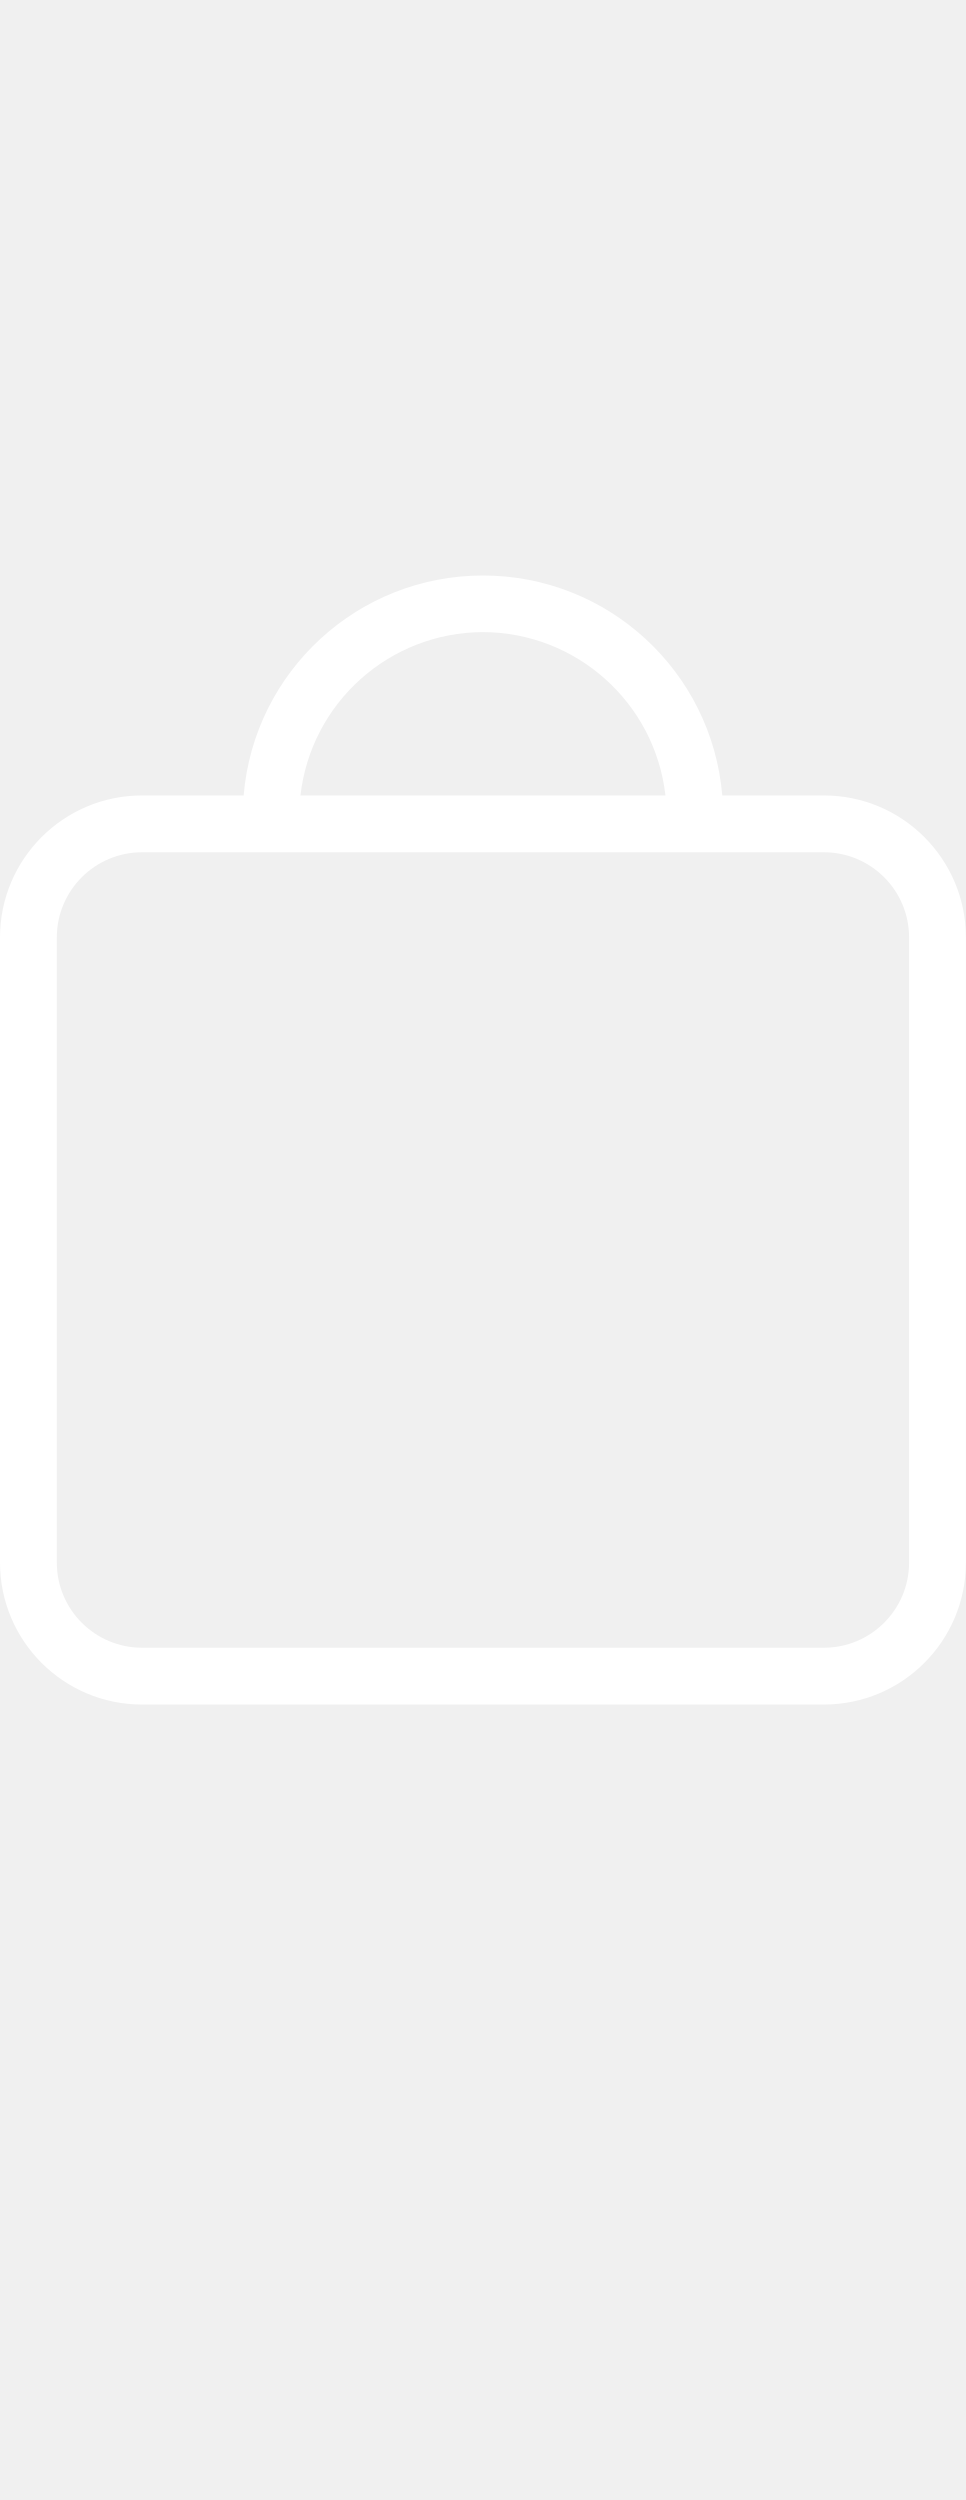
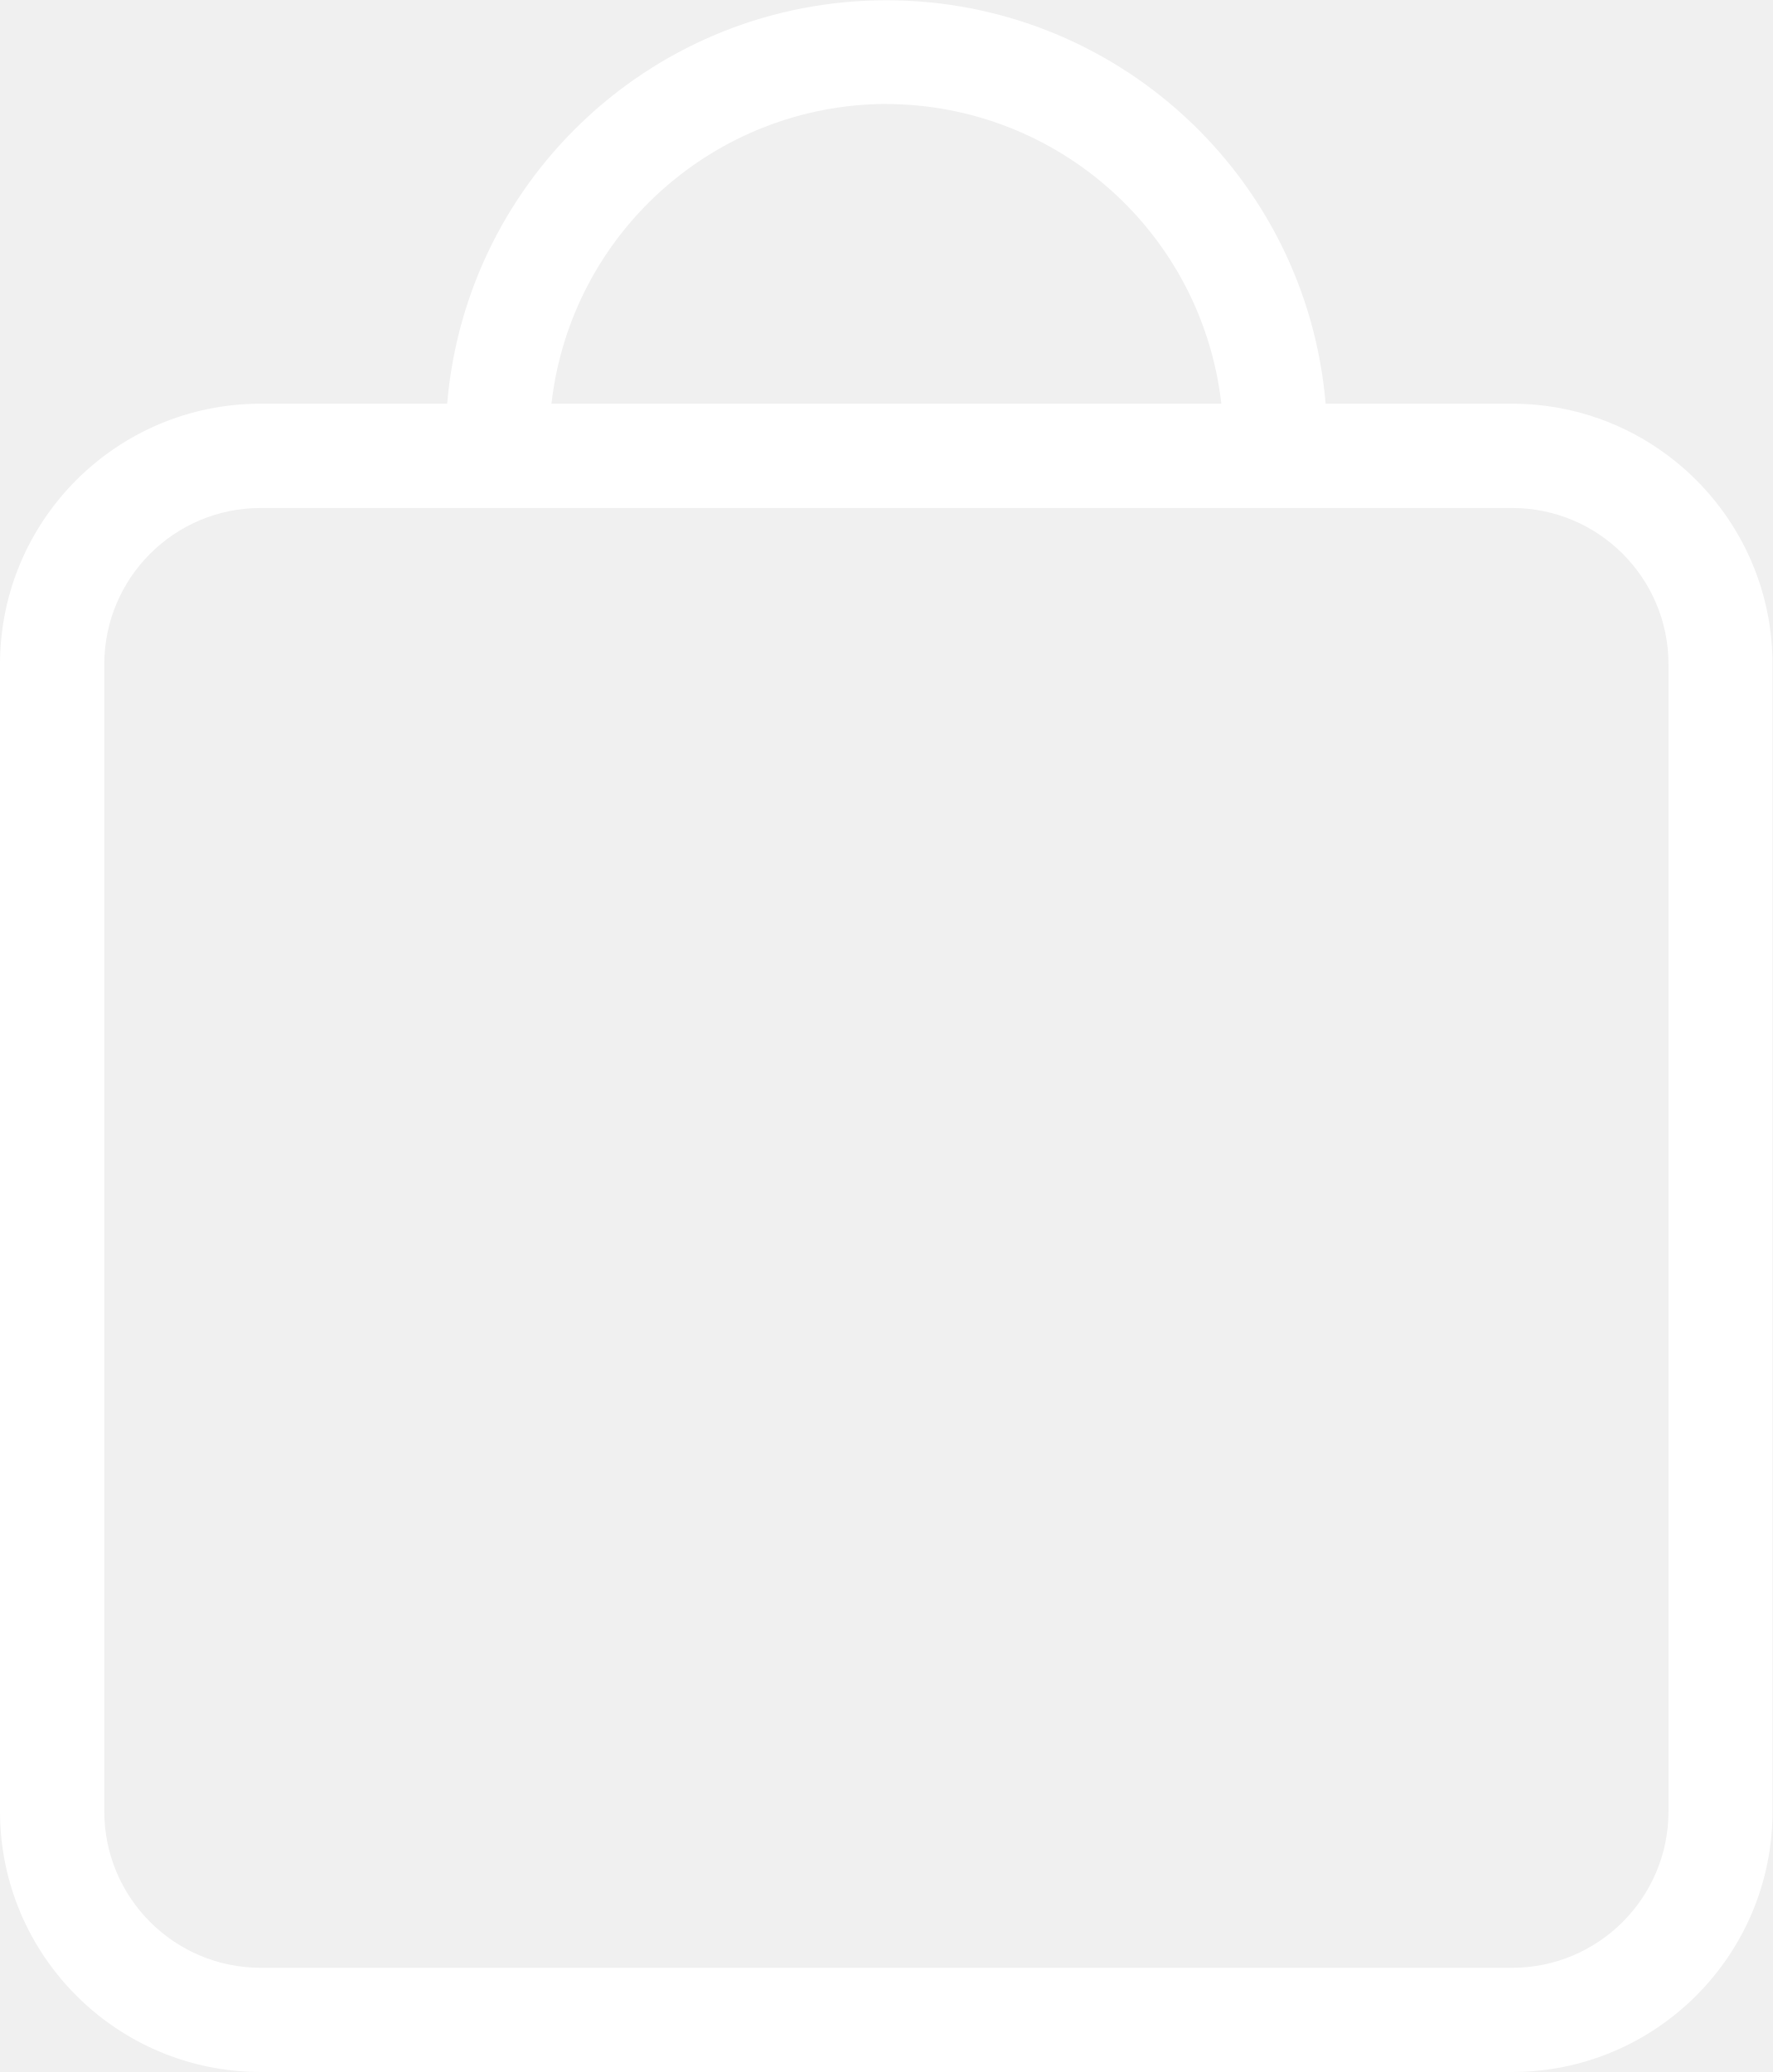
- <svg xmlns="http://www.w3.org/2000/svg" id="Layer_1" data-name="Layer 1" viewBox="0 0 17 44">
+ <svg xmlns="http://www.w3.org/2000/svg" viewBox="0 0 207.03 242">
  <defs>
-     <style>
-       .cls-1 {
-         fill: none;
-         
-       }
- 
-       .cls-2 {
-         fill: #fff;
-         
-       }
-     </style>
+     <style>.cls-1{fill:#fff;}</style>
  </defs>
-   <g id="bag_large">
-     <rect id="boundingbox" class="cls-1" width="17" height="44" />
-     <path id="bag" class="cls-2" d="M14.5,14H12.712a4.227,4.227,0,0,0-8.424,0H2.5A2.5,2.5,0,0,0,0,16.5v11A2.5,2.5,0,0,0,2.5,30h12A2.5,2.5,0,0,0,17,27.5v-11A2.5,2.5,0,0,0,14.5,14Zm-6-2.875A3.243,3.243,0,0,1,11.712,14H5.288A3.243,3.243,0,0,1,8.5,11.125ZM16,27.5A1.5,1.5,0,0,1,14.5,29H2.5A1.5,1.5,0,0,1,1,27.5v-11A1.5,1.5,0,0,1,2.5,15h12A1.5,1.5,0,0,1,16,16.5Z" />
+   <g id="Capa_2" data-name="Capa 2">
+     <g id="Capa_1-2" data-name="Capa 1">
+       <path id="bag" class="cls-1" d="M176.59,47.15H154.81a51.48,51.48,0,0,0-102.59,0H30.45A30.44,30.44,0,0,0,0,77.59v134A30.45,30.45,0,0,0,30.45,242H176.59A30.44,30.44,0,0,0,207,211.55v-134A30.44,30.44,0,0,0,176.59,47.15Zm-73.07-35a39.48,39.48,0,0,1,39.11,35H64.4A39.49,39.49,0,0,1,103.52,12.14Zm91.33,199.41a18.27,18.27,0,0,1-18.26,18.27H30.45a18.27,18.27,0,0,1-18.27-18.27h0v-134A18.26,18.26,0,0,1,30.45,59.33H176.59a18.26,18.26,0,0,1,18.26,18.26Z" />
+     </g>
  </g>
</svg>
